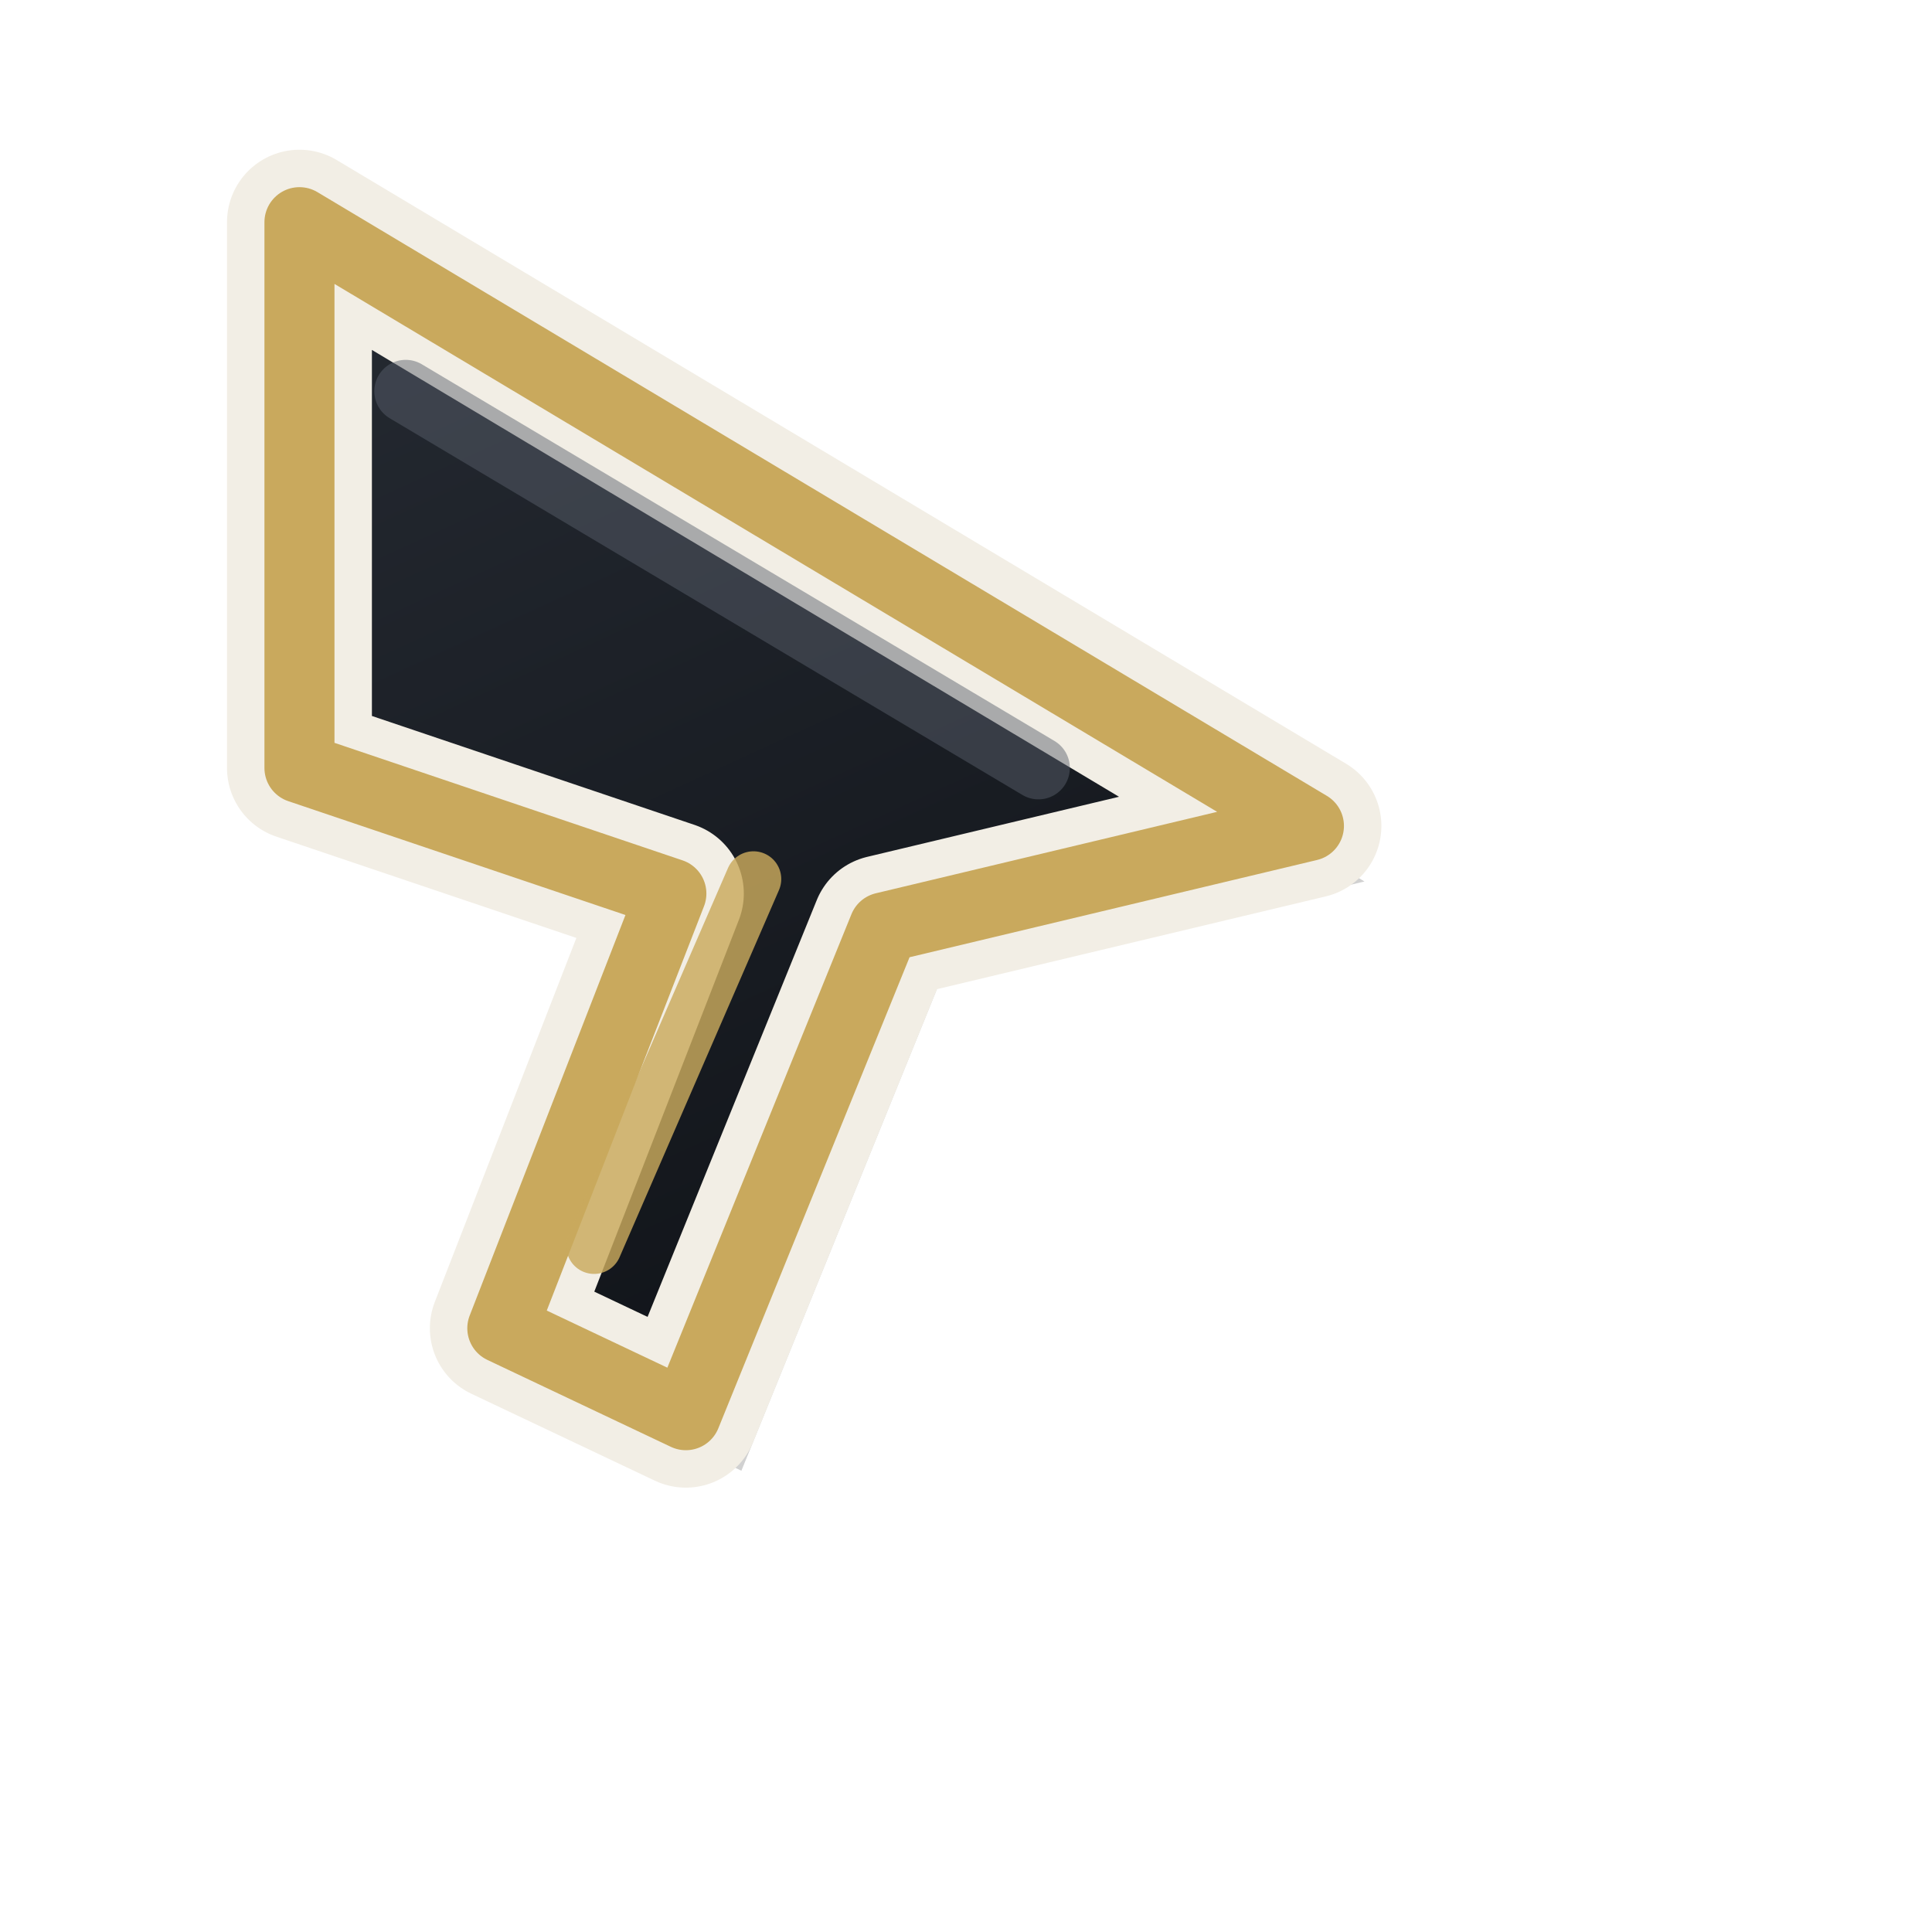
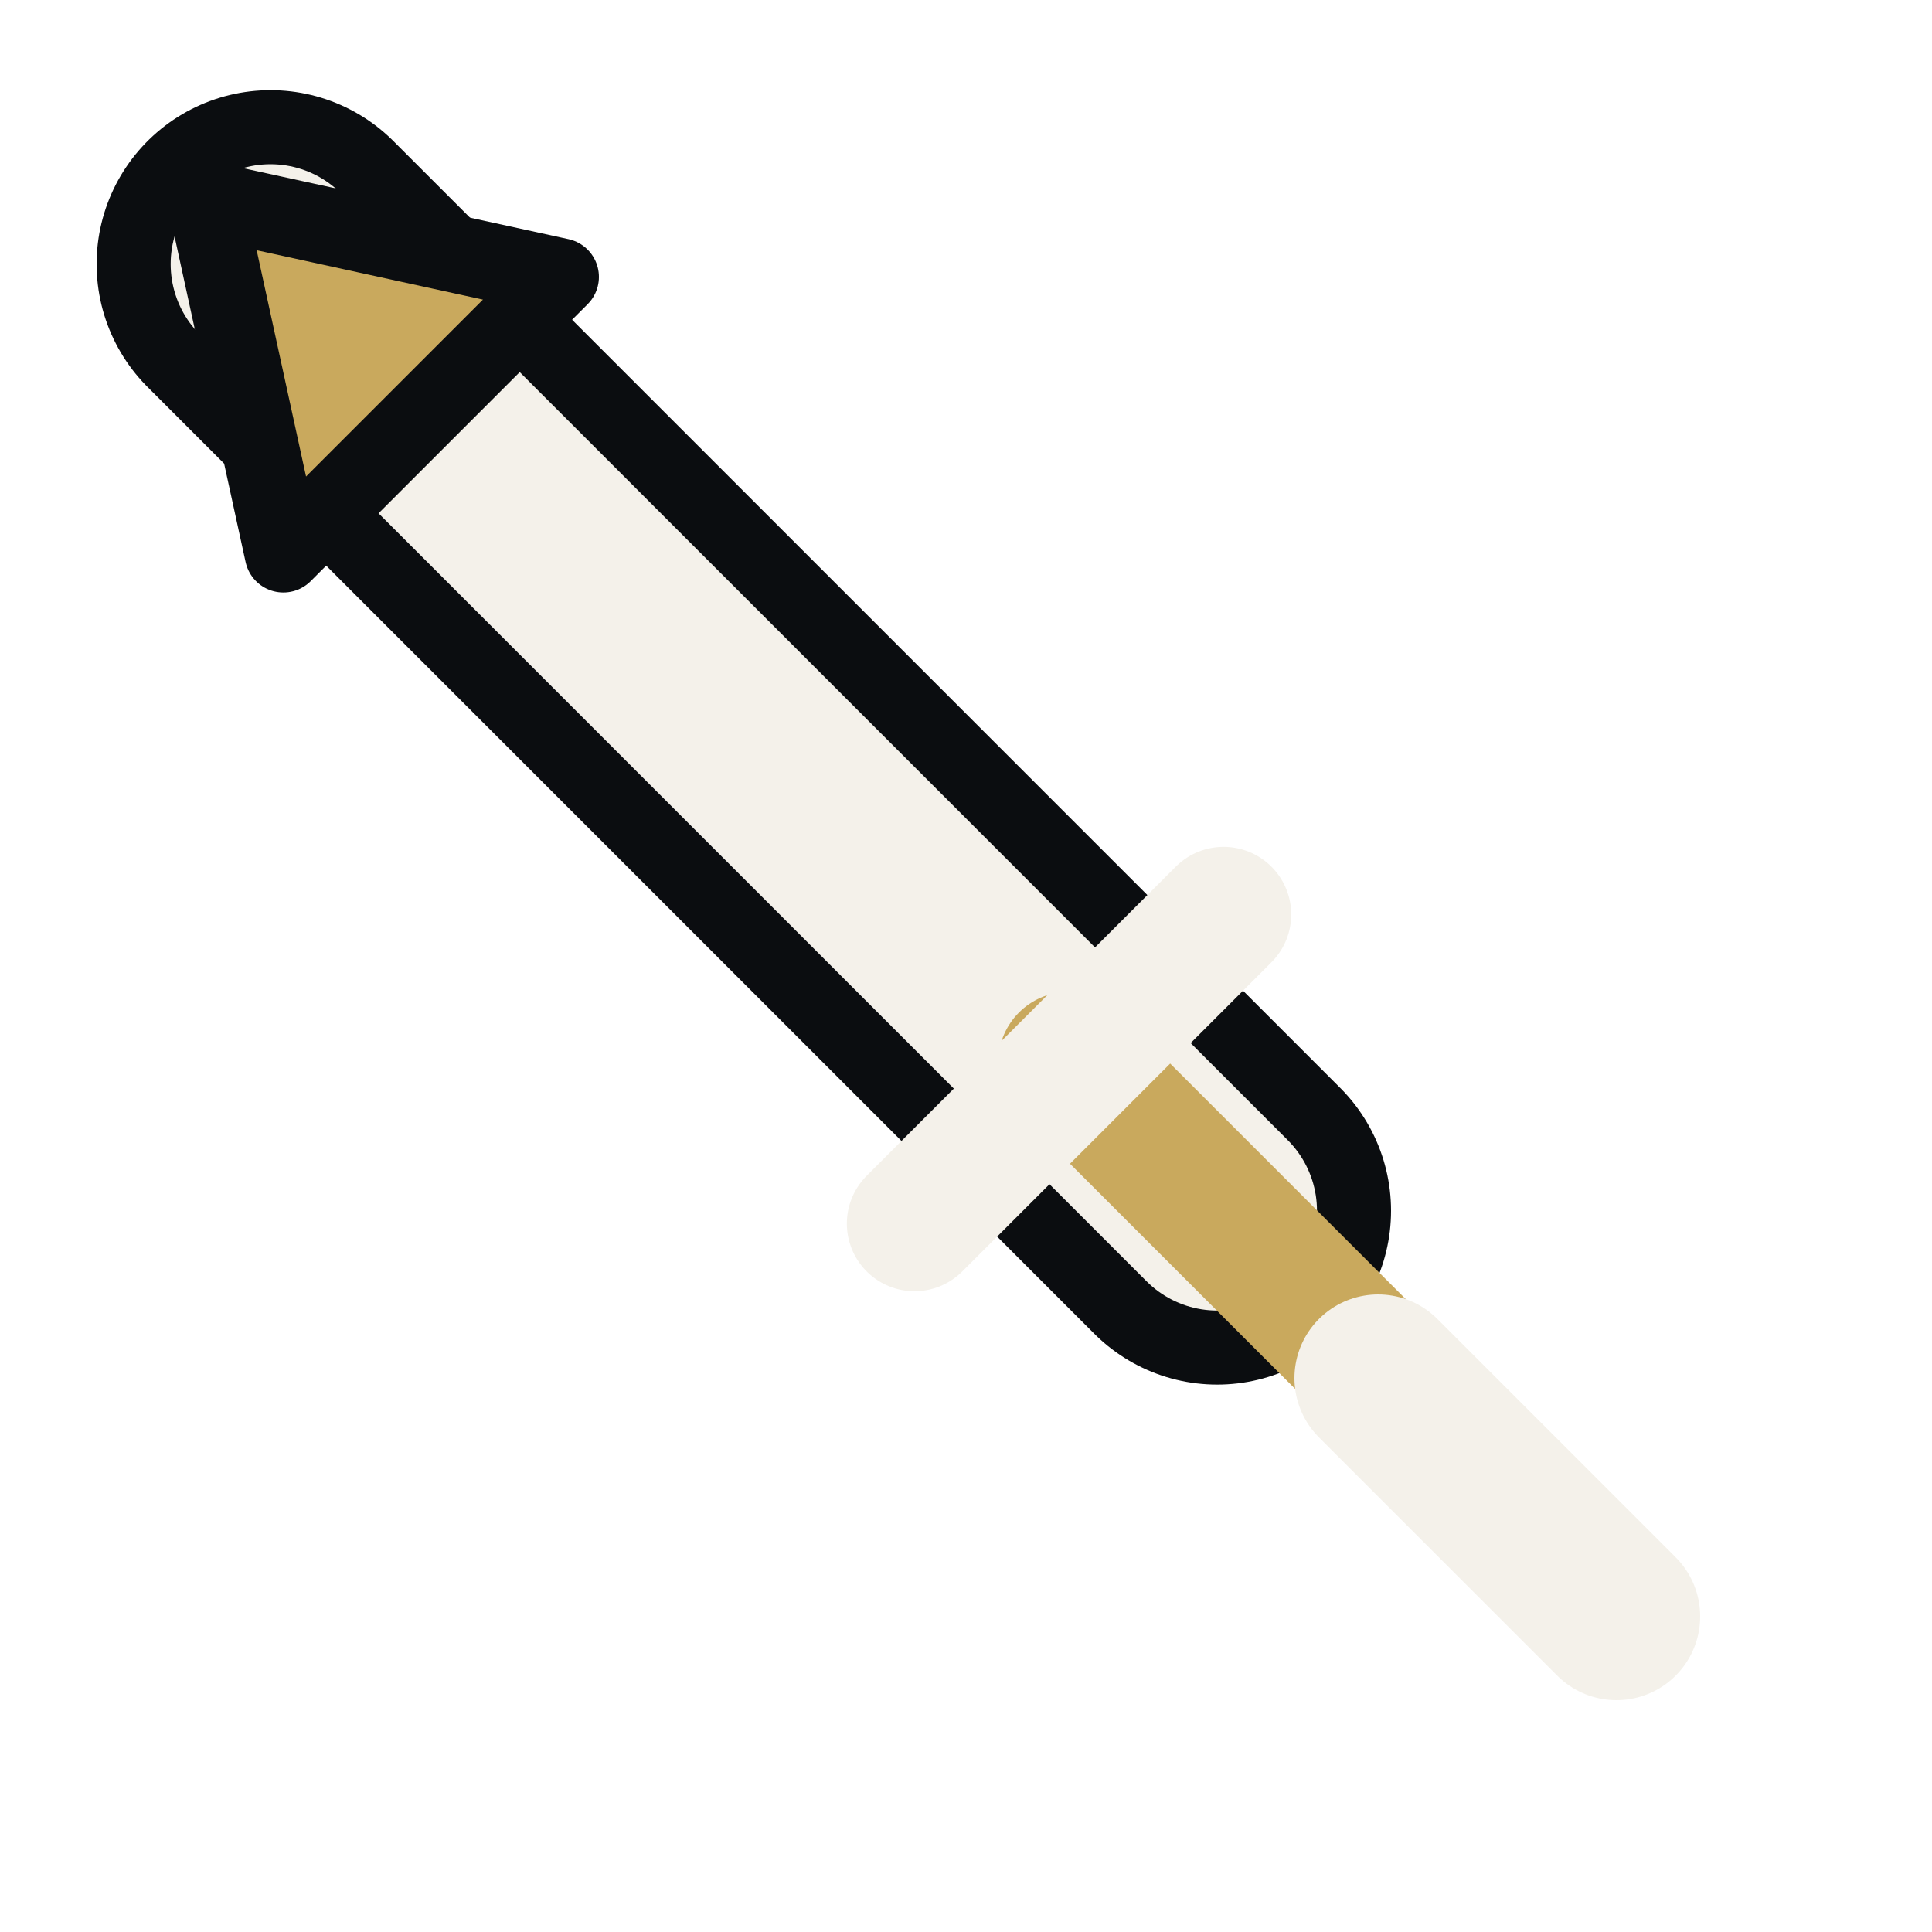
- <svg xmlns="http://www.w3.org/2000/svg" width="40" height="40" viewBox="0 0 40 40">
-   <defs>
-     <linearGradient id="body" x1="7" y1="5" x2="18" y2="29" gradientUnits="userSpaceOnUse">
-       <stop offset="0" stop-color="#252A32" />
-       <stop offset="1" stop-color="#101318" />
-     </linearGradient>
-   </defs>
-   <path d="M6.2 4.6 27.1 17.1 18.3 19.2 14.2 29.3 10.4 27.5 13.9 18.5 6.2 15.9Z" fill="#000000" opacity=".18" transform="translate(1.15 1.15)" />
-   <path d="M6.2 4.6 27.1 17.1 18.3 19.2 14.2 29.3 10.4 27.5 13.9 18.5 6.2 15.9Z" fill="url(#body)" stroke="#F2EEE5" stroke-width="3" stroke-linejoin="round" />
-   <path d="M6.2 4.6 27.1 17.1 18.3 19.2 14.2 29.3 10.4 27.5 13.9 18.5 6.2 15.9Z" fill="none" stroke="#C9A95D" stroke-width="1.45" stroke-linejoin="round" />
-   <path d="M8.4 8.1 21.5 15.9" fill="none" stroke="#59616D" stroke-width="1.3" stroke-linecap="round" opacity=".48" />
-   <path d="M12.3 25.8 15.6 18.2" fill="none" stroke="#C9A95D" stroke-width="1.15" stroke-linecap="round" opacity=".82" />
+ <svg xmlns="http://www.w3.org/2000/svg" width="30" height="30" viewBox="0 0 30 30">
+   <path d="M4.2 4.1 18.9 18.8" stroke="#0B0D10" stroke-width="5.4" stroke-linecap="round" />
+   <path d="M4.2 4.1 18.9 18.8" stroke="#F4F1EA" stroke-width="3.1" stroke-linecap="round" />
+   <path d="m3.2 3.1 5.5 1.2-4.3 4.3Z" fill="#C9A95D" stroke="#0B0D10" stroke-width="1.2" stroke-linejoin="round" />
+   <path d="m16.6 16.5 5.2 5.2" stroke="#C9A95D" stroke-width="2.2" stroke-linecap="round" />
+   <path d="m14.2 19 4.8-4.8" stroke="#F4F1EA" stroke-width="2.1" stroke-linecap="round" />
+   <path d="m21.4 21.4 3.7 3.7" stroke="#F4F1EA" stroke-width="2.6" stroke-linecap="round" />
</svg>
